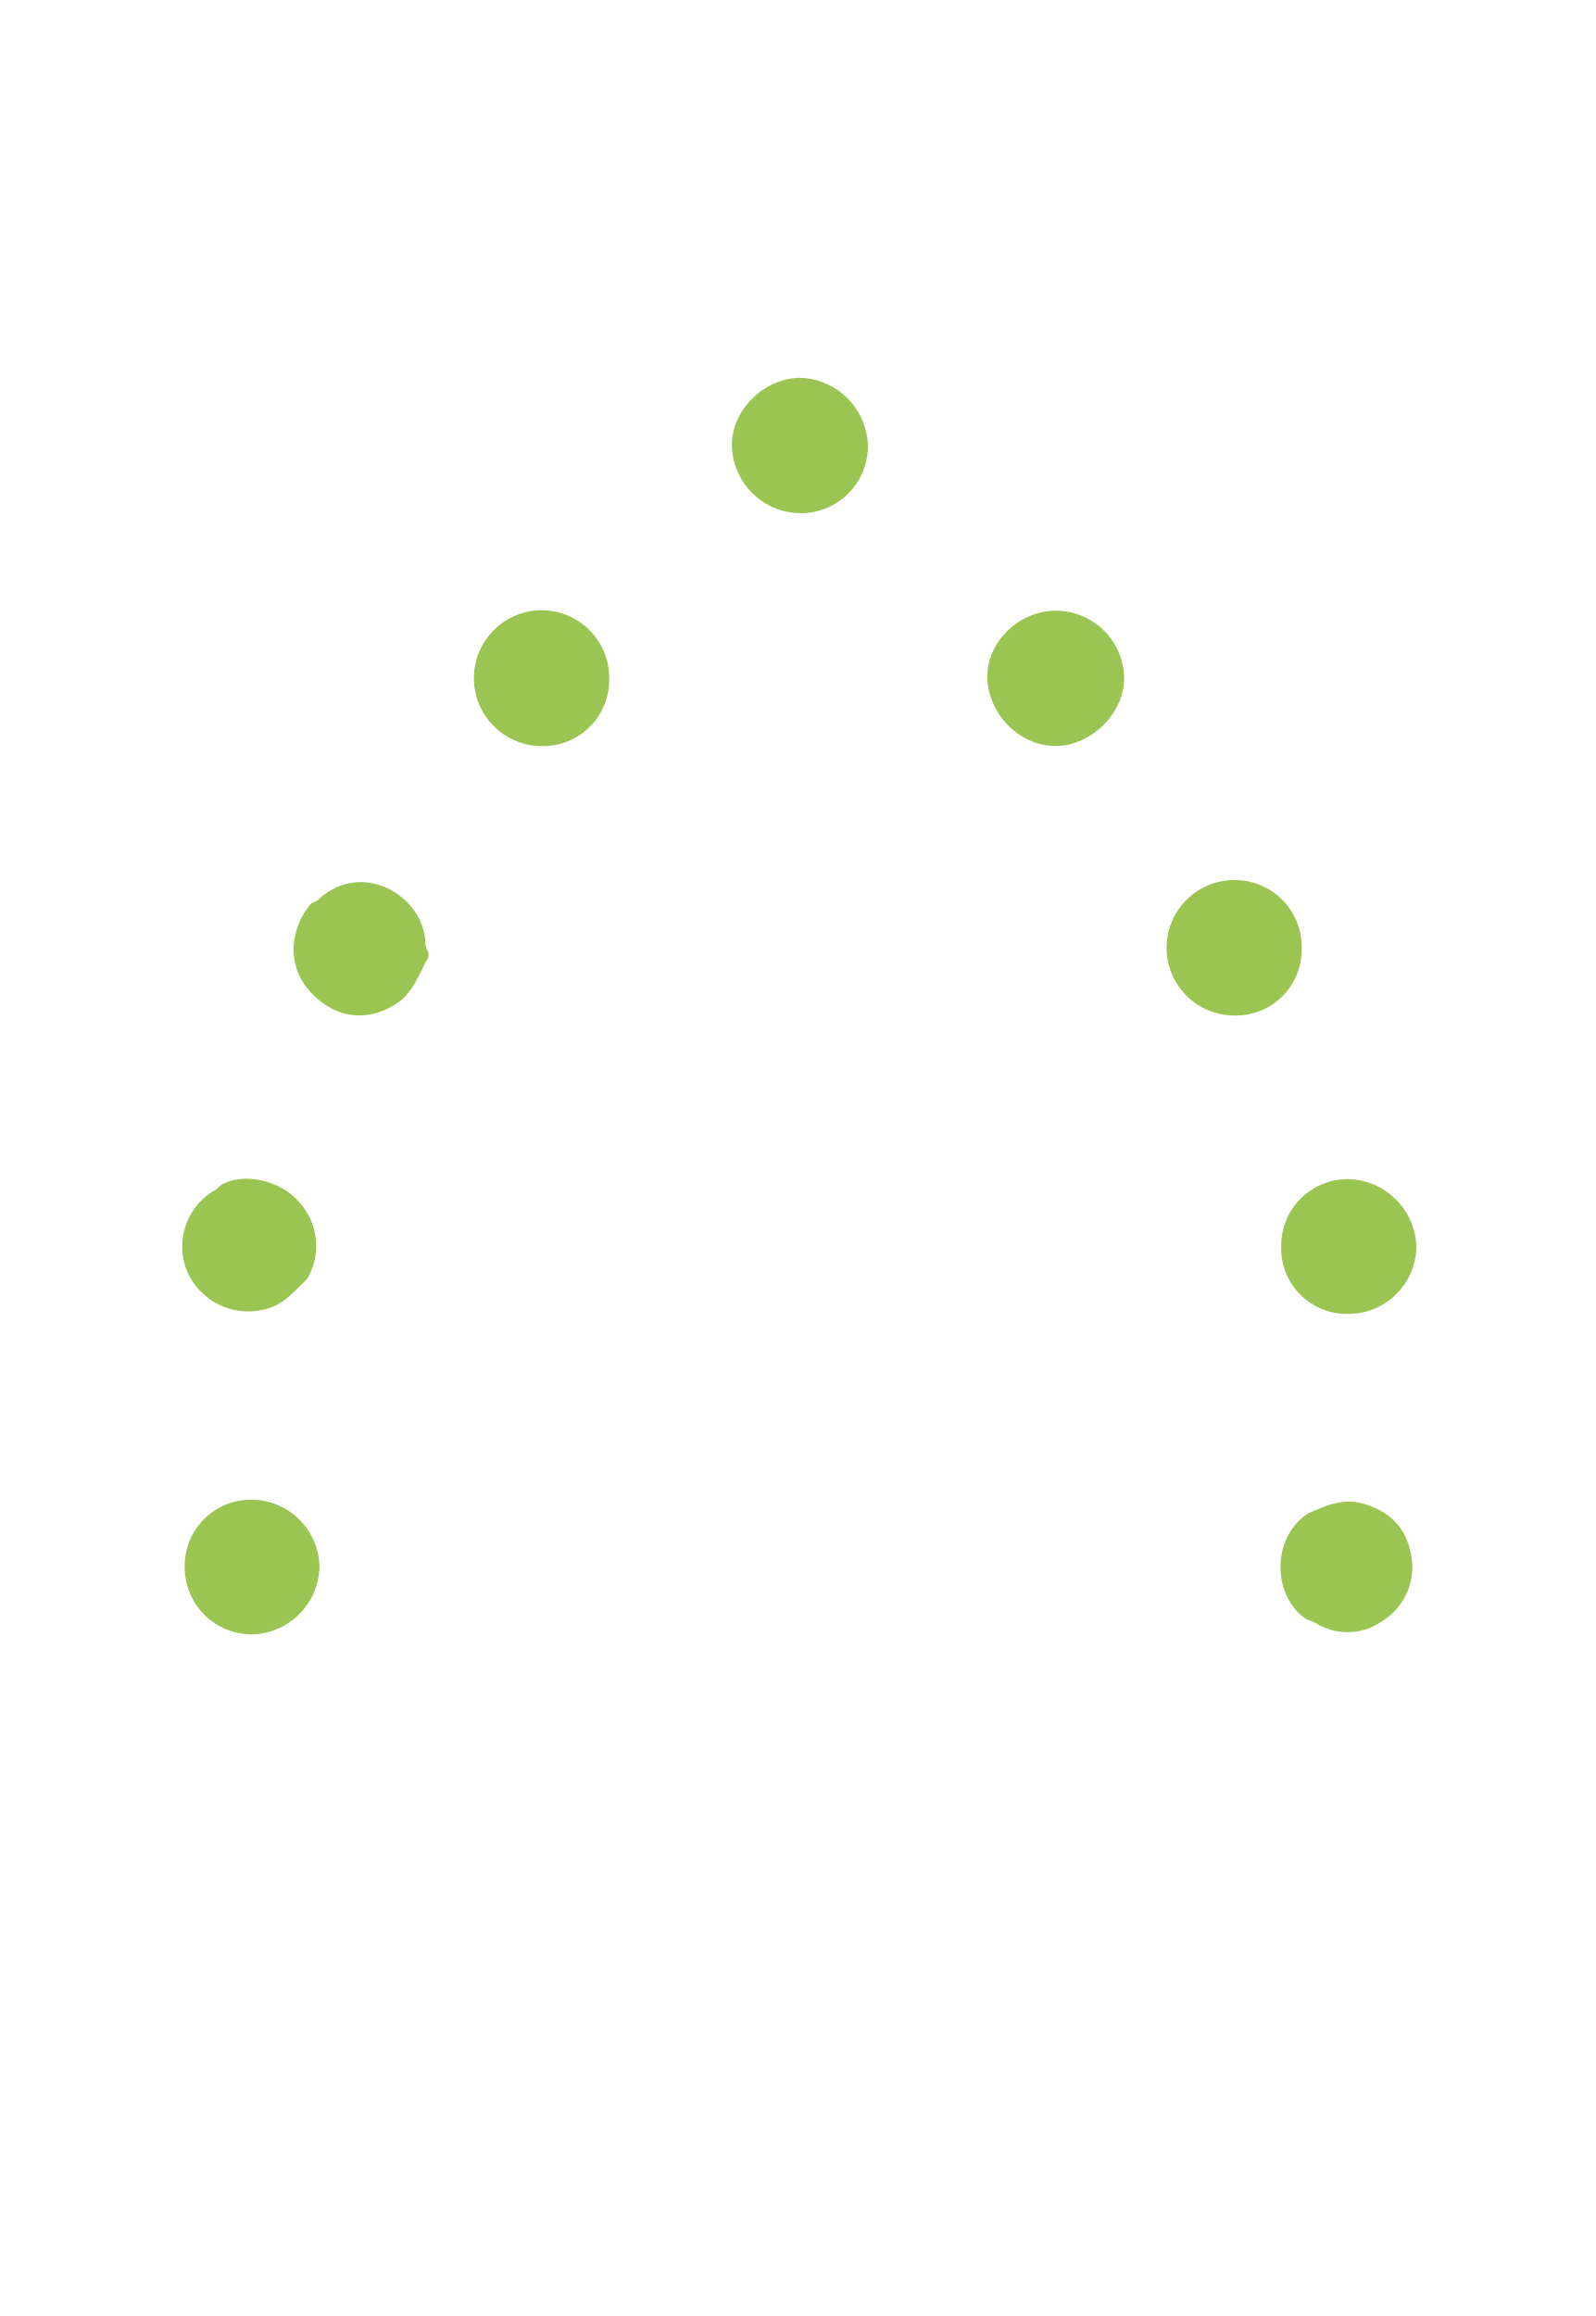
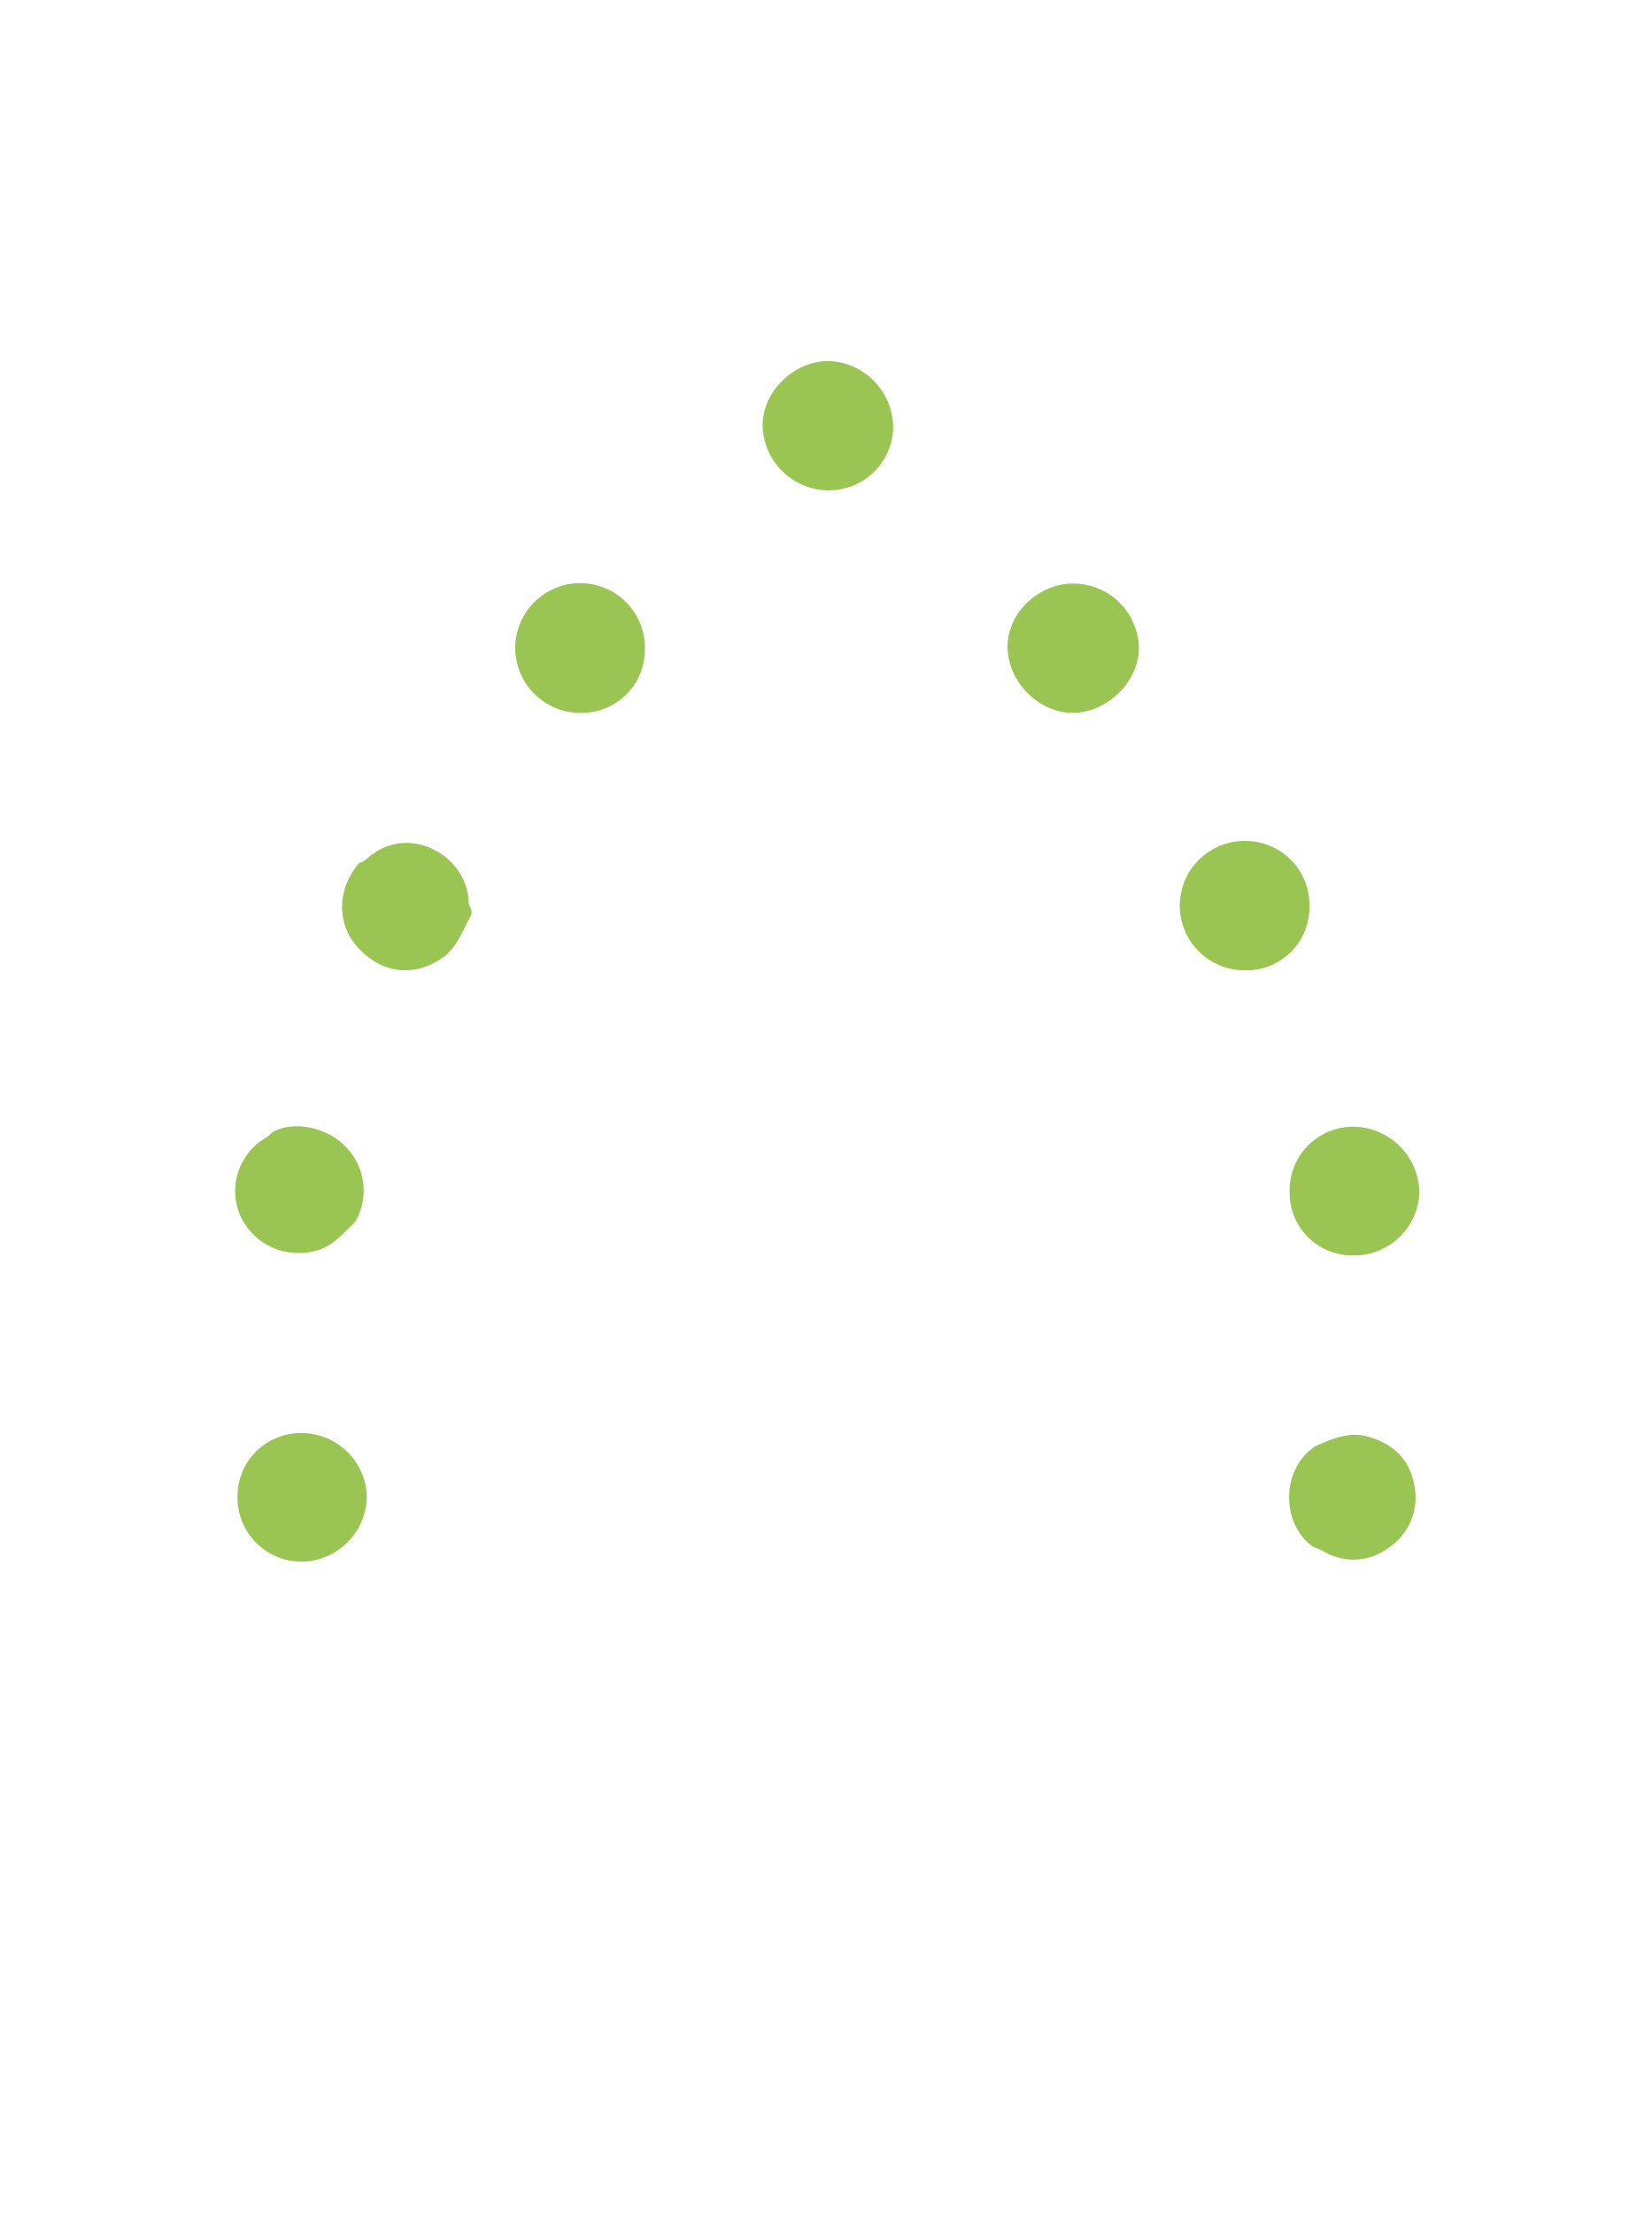
- <svg xmlns="http://www.w3.org/2000/svg" id="Layer_1" data-name="Layer 1" viewBox="0 0 223.89 324.95">
-   <defs>
-     <style>.cls-1{fill:#9ac552;}</style>
-   </defs>
-   <path class="cls-1" d="M182.65,133.29a9.22,9.22,0,0,1-9.48,9.19,9.49,9.49,0,0,1,.06-19A9.38,9.38,0,0,1,182.65,133.29Z" />
-   <path class="cls-1" d="M148,85.69a9.6,9.6,0,0,1,9.74,9.3c.13,4.93-4.49,9.61-9.54,9.68s-9.54-4.45-9.65-9.57C138.42,90.18,142.83,85.79,148,85.69Z" />
-   <path class="cls-1" d="M85.49,95.28a9.29,9.29,0,0,1-9.56,9.4,9.53,9.53,0,0,1,.2-19.06A9.5,9.5,0,0,1,85.49,95.28Z" />
-   <path class="cls-1" d="M189.2,184.35a9.2,9.2,0,0,1-9.42-9.48,9.32,9.32,0,0,1,9.29-9.43,9.77,9.77,0,0,1,9.68,9.65A9.56,9.56,0,0,1,189.2,184.35Z" />
-   <path class="cls-1" d="M112.12,72a9.7,9.7,0,0,1-9.42-9.69c.06-4.9,4.65-9.32,9.64-9.3a9.81,9.81,0,0,1,9.45,9.66A9.42,9.42,0,0,1,112.12,72Z" />
-   <path class="cls-1" d="M35.19,210.42a9.58,9.58,0,0,1,9.64,9.42,9.69,9.69,0,0,1-9.39,9.47,9.39,9.39,0,0,1-9.52-9.46A9.27,9.27,0,0,1,35.19,210.42Z" />
-   <path class="cls-1" d="M30.91,166.33c3.18-2,8.46-.66,10.94,2.19a9.12,9.12,0,0,1,1.27,10.89c-1.84,1.77-3.39,3.8-6.21,4.36a9.36,9.36,0,0,1-10.61-5.29,9.11,9.11,0,0,1,3.38-11.2A4.19,4.19,0,0,0,30.91,166.33Z" />
-   <path class="cls-1" d="M60.06,133.5a1.49,1.49,0,0,1-.3,1.43c-1,2-1.83,4.06-3.61,5.53-4.22,3.08-9,2.6-12.58-1.26-3.21-3.47-3.15-8.7.14-12.49a2.3,2.3,0,0,0,1.15-.66c5.77-5.18,14.06-.8,14.81,5.73A3,3,0,0,0,60.06,133.5Z" />
-   <path class="cls-1" d="M183.26,227.16c-4.74-3.25-4.88-11.35.23-14.79,2.54-1.12,5-2.27,8-1.35,3.41,1.07,5.7,3.16,6.44,6.75a8.89,8.89,0,0,1-3.86,9.61,8.42,8.42,0,0,1-8.95.63A9.42,9.42,0,0,0,183.26,227.16Z" />
+ <svg xmlns="http://www.w3.org/2000/svg" width="50" height="67" viewBox="0 0 50 67" fill="none">
+   <path d="M39.637 27.483C39.636 27.736 39.584 27.987 39.485 28.221C39.385 28.454 39.24 28.666 39.057 28.842C38.874 29.019 38.657 29.157 38.42 29.249C38.182 29.341 37.929 29.385 37.674 29.378C37.153 29.376 36.653 29.168 36.286 28.799C35.918 28.431 35.712 27.932 35.714 27.413C35.716 26.893 35.924 26.395 36.294 26.029C36.664 25.663 37.165 25.458 37.687 25.46C37.95 25.459 38.211 25.511 38.454 25.613C38.696 25.715 38.915 25.865 39.098 26.054C39.28 26.244 39.422 26.468 39.515 26.713C39.607 26.959 39.649 27.221 39.637 27.483Z" fill="#9AC552" />
+   <path d="M32.458 17.668C32.979 17.66 33.483 17.857 33.86 18.216C34.237 18.575 34.458 19.067 34.474 19.586C34.501 20.602 33.544 21.567 32.499 21.582C31.454 21.596 30.524 20.664 30.501 19.608C30.481 18.594 31.394 17.689 32.458 17.668Z" fill="#9AC552" />
+   <path d="M19.523 19.645C19.527 19.903 19.477 20.16 19.379 20.398C19.28 20.637 19.134 20.854 18.949 21.035C18.764 21.216 18.544 21.358 18.303 21.452C18.061 21.546 17.803 21.591 17.544 21.583C17.021 21.577 16.522 21.363 16.157 20.99C15.792 20.616 15.591 20.114 15.597 19.593C15.604 19.072 15.819 18.575 16.194 18.211C16.568 17.847 17.073 17.647 17.596 17.654C18.117 17.664 18.612 17.879 18.973 18.253C19.334 18.626 19.532 19.127 19.523 19.645Z" fill="#9AC552" />
+   <path d="M40.989 38.01C40.73 38.017 40.472 37.97 40.232 37.874C39.992 37.778 39.774 37.634 39.591 37.451C39.409 37.268 39.266 37.05 39.171 36.81C39.076 36.57 39.031 36.313 39.039 36.056C39.036 35.802 39.083 35.55 39.178 35.315C39.273 35.079 39.415 34.865 39.593 34.684C39.772 34.504 39.985 34.36 40.22 34.261C40.455 34.163 40.707 34.112 40.962 34.111C41.491 34.116 41.997 34.327 42.371 34.699C42.746 35.071 42.959 35.574 42.966 36.101C42.95 36.613 42.734 37.098 42.365 37.454C41.996 37.811 41.503 38.01 40.989 38.01Z" fill="#9AC552" />
+   <path d="M25.036 14.845C24.514 14.83 24.018 14.613 23.654 14.24C23.29 13.867 23.087 13.367 23.086 12.847C23.099 11.837 24.049 10.926 25.082 10.93C25.602 10.949 26.095 11.166 26.459 11.537C26.823 11.907 27.03 12.403 27.038 12.921C27.036 13.179 26.982 13.434 26.879 13.671C26.777 13.908 26.628 14.122 26.442 14.301C26.256 14.48 26.035 14.621 25.794 14.714C25.553 14.807 25.295 14.852 25.036 14.845Z" fill="#9AC552" />
+   <path d="M9.109 43.386C9.631 43.383 10.134 43.585 10.507 43.948C10.881 44.312 11.095 44.808 11.104 45.328C11.093 45.84 10.885 46.327 10.523 46.69C10.162 47.054 9.674 47.265 9.16 47.281C8.902 47.284 8.645 47.236 8.405 47.14C8.165 47.043 7.947 46.9 7.763 46.718C7.58 46.536 7.434 46.32 7.336 46.082C7.237 45.843 7.188 45.588 7.19 45.33C7.185 45.076 7.232 44.824 7.326 44.589C7.421 44.353 7.561 44.138 7.74 43.957C7.918 43.776 8.131 43.633 8.367 43.534C8.602 43.436 8.854 43.386 9.109 43.386Z" fill="#9AC552" />
+   <path d="M8.225 34.295C8.883 33.883 9.976 34.159 10.489 34.746C10.772 35.042 10.95 35.42 10.997 35.825C11.045 36.23 10.959 36.64 10.752 36.992C10.371 37.357 10.05 37.775 9.467 37.891C9.03 37.989 8.573 37.935 8.173 37.736C7.773 37.537 7.454 37.206 7.27 36.8C7.096 36.395 7.071 35.941 7.199 35.519C7.327 35.097 7.6 34.733 7.97 34.491C8.066 34.442 8.153 34.376 8.225 34.295Z" fill="#9AC552" />
+   <path d="M14.259 27.526C14.275 27.576 14.278 27.63 14.267 27.681C14.256 27.733 14.232 27.781 14.197 27.82C13.99 28.233 13.818 28.658 13.45 28.961C12.576 29.596 11.587 29.497 10.845 28.701C10.181 27.985 10.193 26.907 10.874 26.126C10.966 26.105 11.048 26.057 11.113 25.99C12.307 24.922 14.023 25.825 14.178 27.171C14.169 27.295 14.197 27.418 14.259 27.526Z" fill="#9AC552" />
+   <path d="M39.763 46.837C38.782 46.167 38.753 44.497 39.811 43.788C40.337 43.557 40.856 43.32 41.467 43.51C42.173 43.73 42.647 44.161 42.8 44.901C42.891 45.273 42.863 45.664 42.72 46.02C42.577 46.375 42.325 46.677 42.001 46.883C41.736 47.076 41.421 47.191 41.093 47.214C40.766 47.237 40.438 47.167 40.148 47.013C40.027 46.94 39.898 46.882 39.763 46.837Z" fill="#9AC552" />
</svg>
